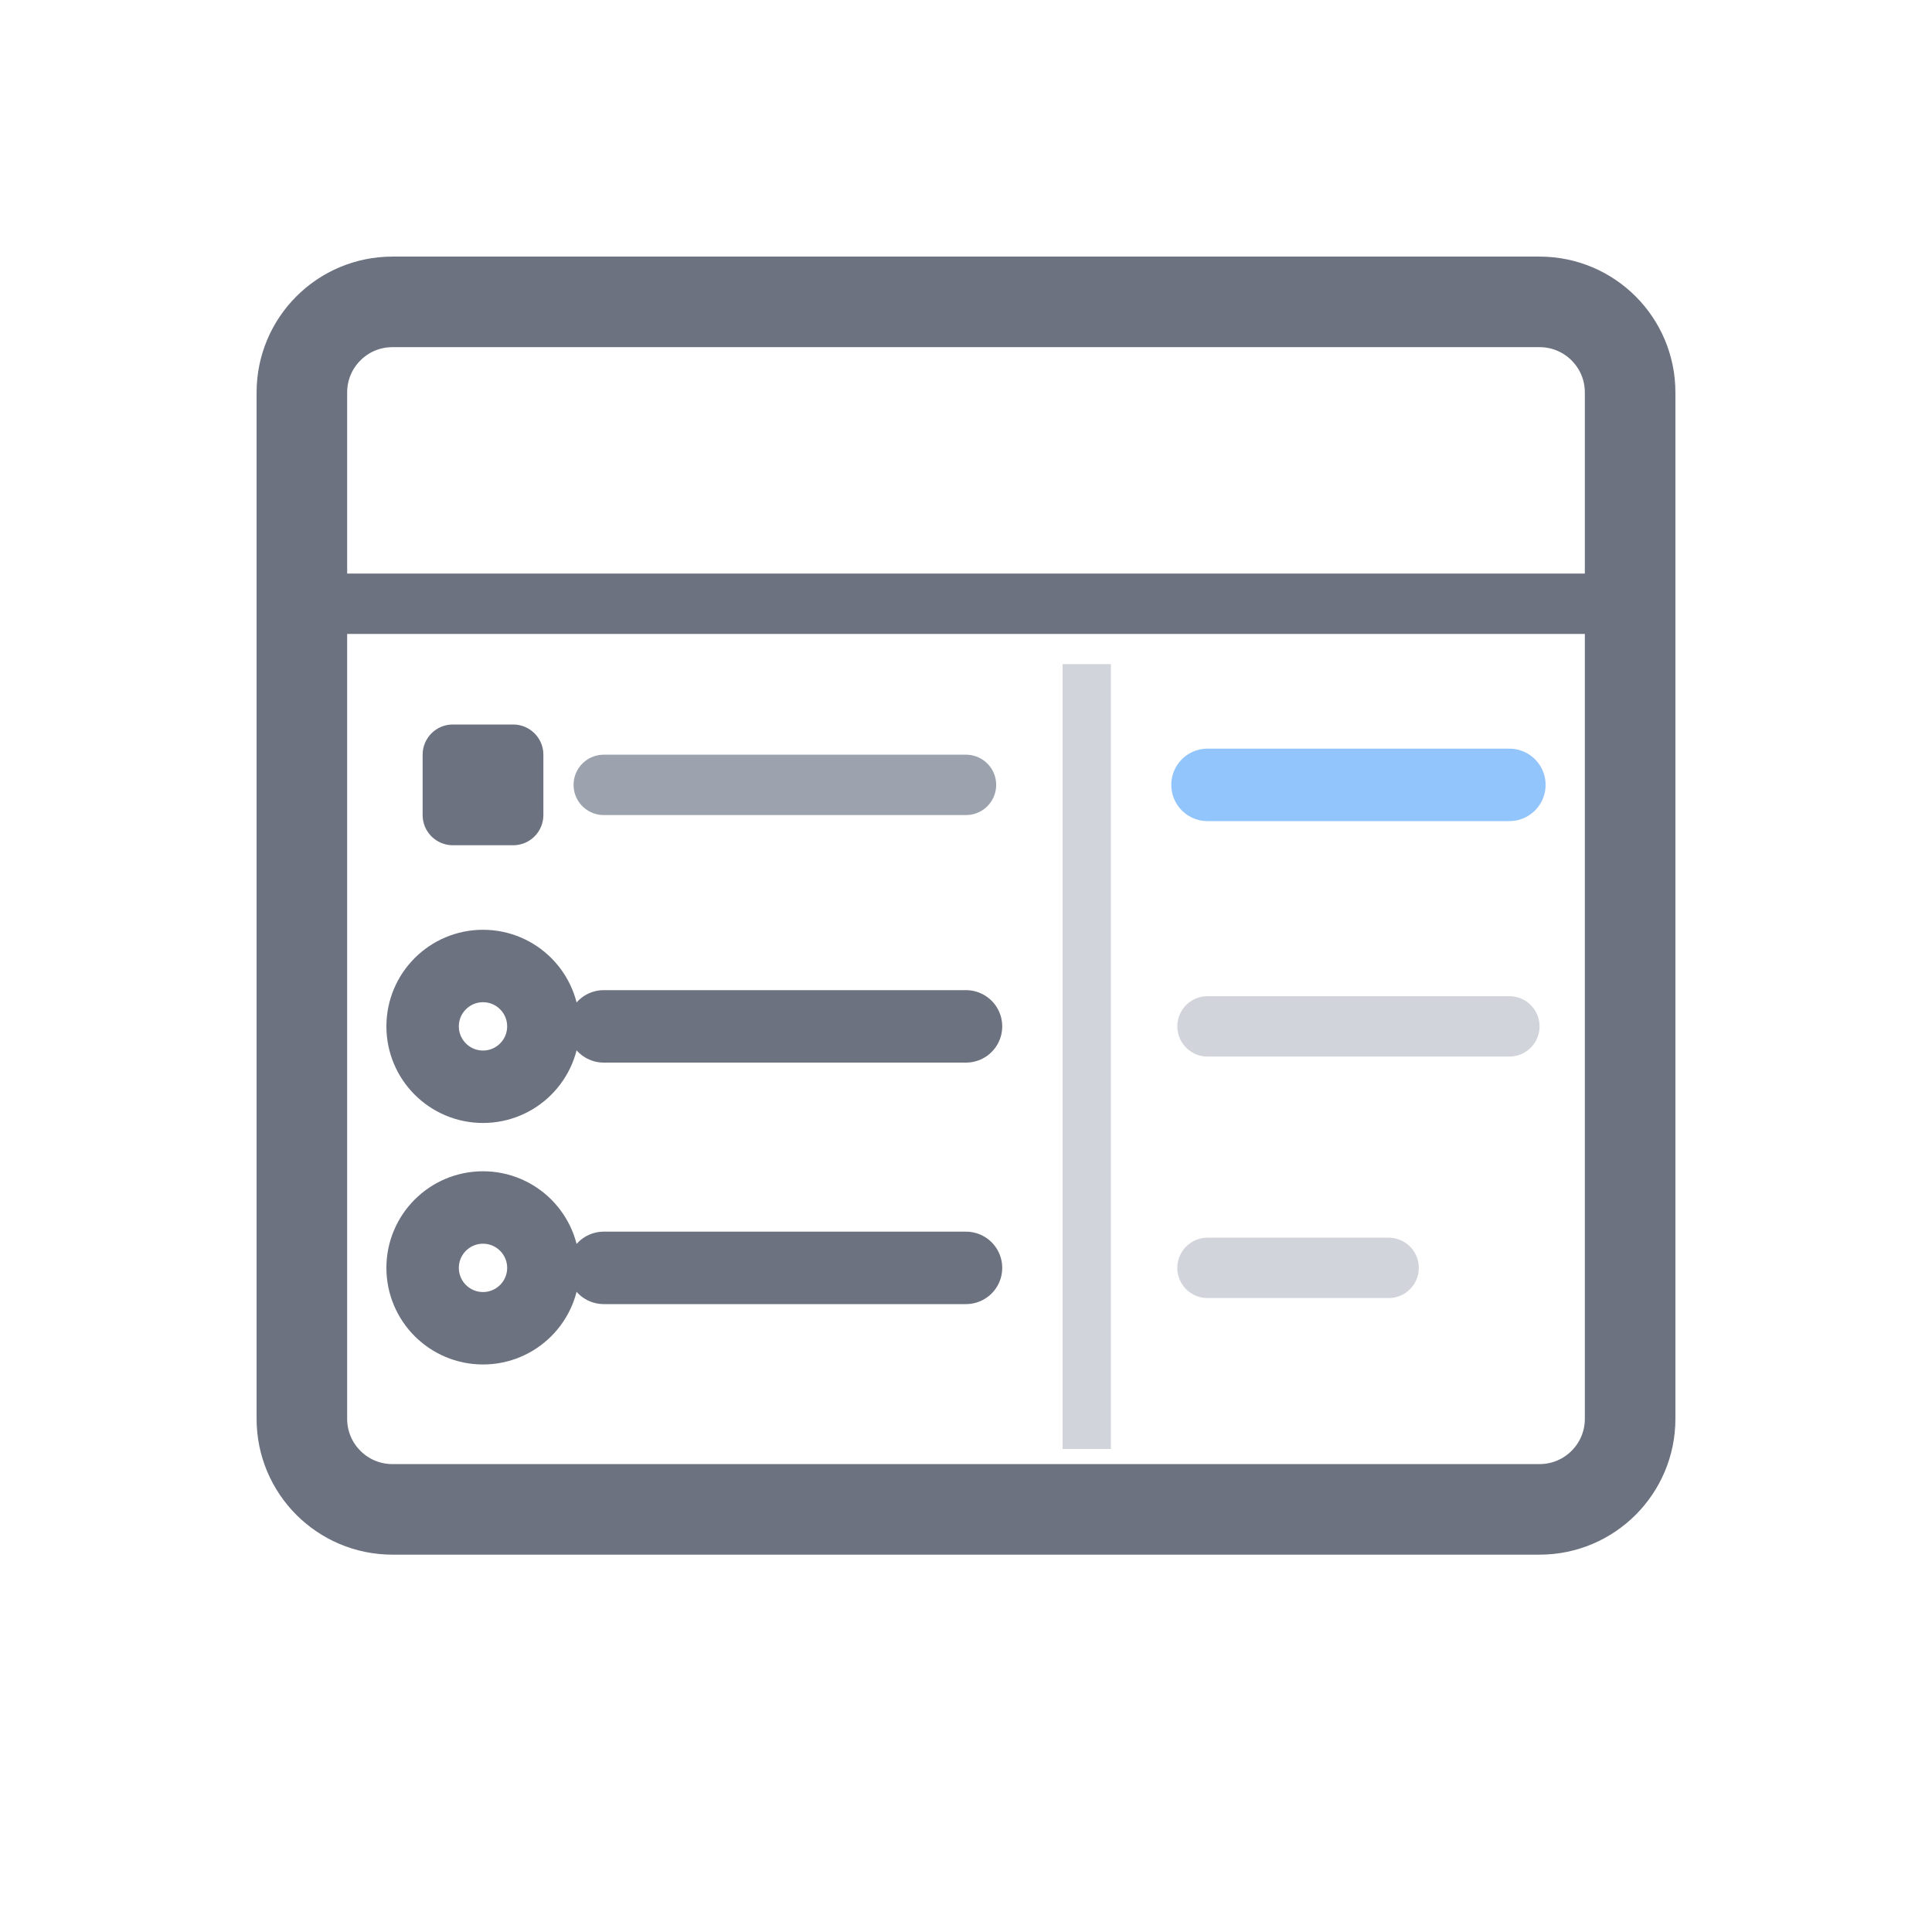
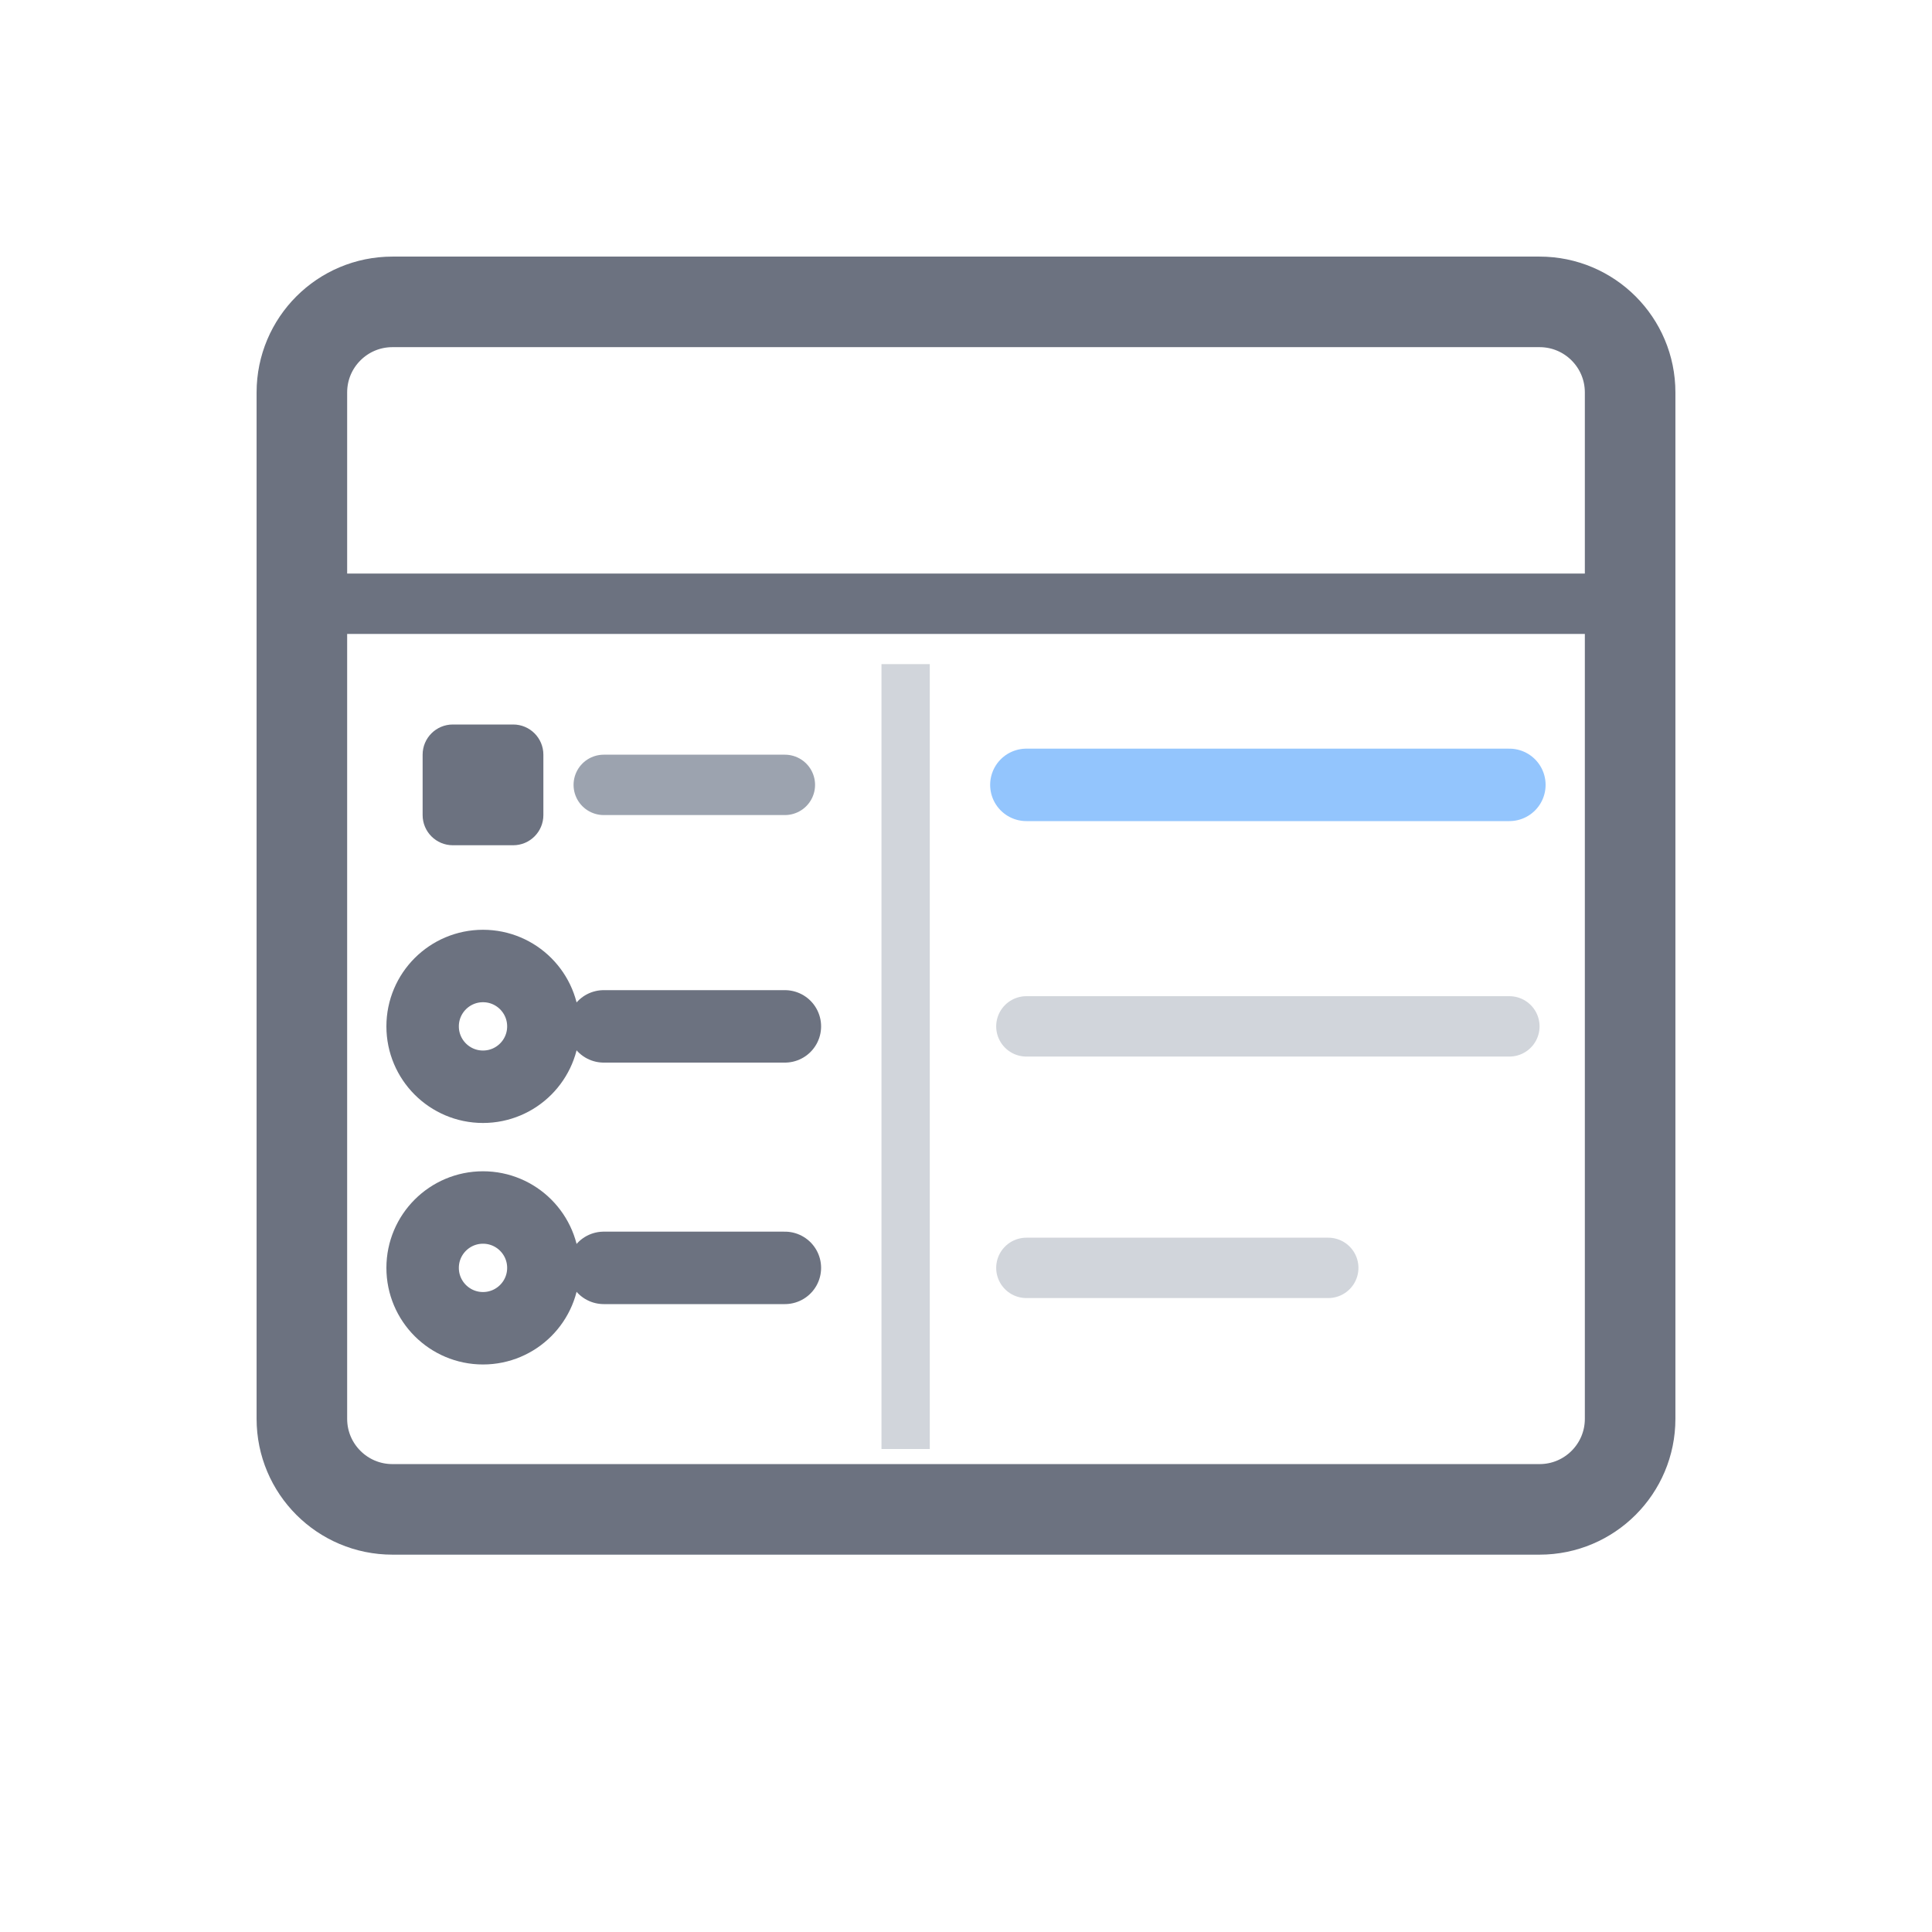
<svg xmlns="http://www.w3.org/2000/svg" width="32" height="32">
  <g class="layer">
    <rect x="5" y="5" width="22" height="20" rx="1.5" fill="none" stroke="#6C7280" stroke-width="1.5" />
    <line x1="5" y1="10" x2="27" y2="10" stroke="#6C7280" stroke-width="1" />
    <rect x="7" y="12" width="2" height="2" rx="0.5" fill="#6C7280" />
-     <line x1="10" y1="13" x2="16" y2="13" stroke="#9CA3AF" stroke-width="1" stroke-linecap="round" />
+     <line x1="10" y1="13" x2="13" y2="13" stroke="#9CA3AF" stroke-width="1" stroke-linecap="round" />
    <circle cx="8" cy="17" r="1" fill="none" stroke="#6C7280" stroke-width="1.2" />
-     <line x1="10" y1="17" x2="16" y2="17" stroke="#6C7280" stroke-width="1.2" stroke-linecap="round" />
+     <line x1="10" y1="17" x2="13" y2="17" stroke="#6C7280" stroke-width="1.2" stroke-linecap="round" />
    <circle cx="8" cy="21" r="1" fill="none" stroke="#6C7280" stroke-width="1.2" />
-     <line x1="10" y1="21" x2="16" y2="21" stroke="#6C7280" stroke-width="1.2" stroke-linecap="round" />
-     <line x1="18" y1="11" x2="18" y2="24" stroke="#D1D5DB" stroke-width="0.8" />
-     <line x1="20" y1="13" x2="25" y2="13" stroke="#93C5FD" stroke-width="1.2" stroke-linecap="round" />
-     <line x1="20" y1="17" x2="25" y2="17" stroke="#D1D5DB" stroke-width="1" stroke-linecap="round" />
-     <line x1="20" y1="21" x2="23" y2="21" stroke="#D1D5DB" stroke-width="1" stroke-linecap="round" />
+     <line x1="10" y1="21" x2="13" y2="21" stroke="#6C7280" stroke-width="1.2" stroke-linecap="round" />
+     <line x1="15" y1="11" x2="15" y2="24" stroke="#D1D5DB" stroke-width="0.8" />
+     <line x1="17" y1="13" x2="25" y2="13" stroke="#93C5FD" stroke-width="1.2" stroke-linecap="round" />
+     <line x1="17" y1="17" x2="25" y2="17" stroke="#D1D5DB" stroke-width="1" stroke-linecap="round" />
+     <line x1="17" y1="21" x2="22" y2="21" stroke="#D1D5DB" stroke-width="1" stroke-linecap="round" />
  </g>
</svg>
